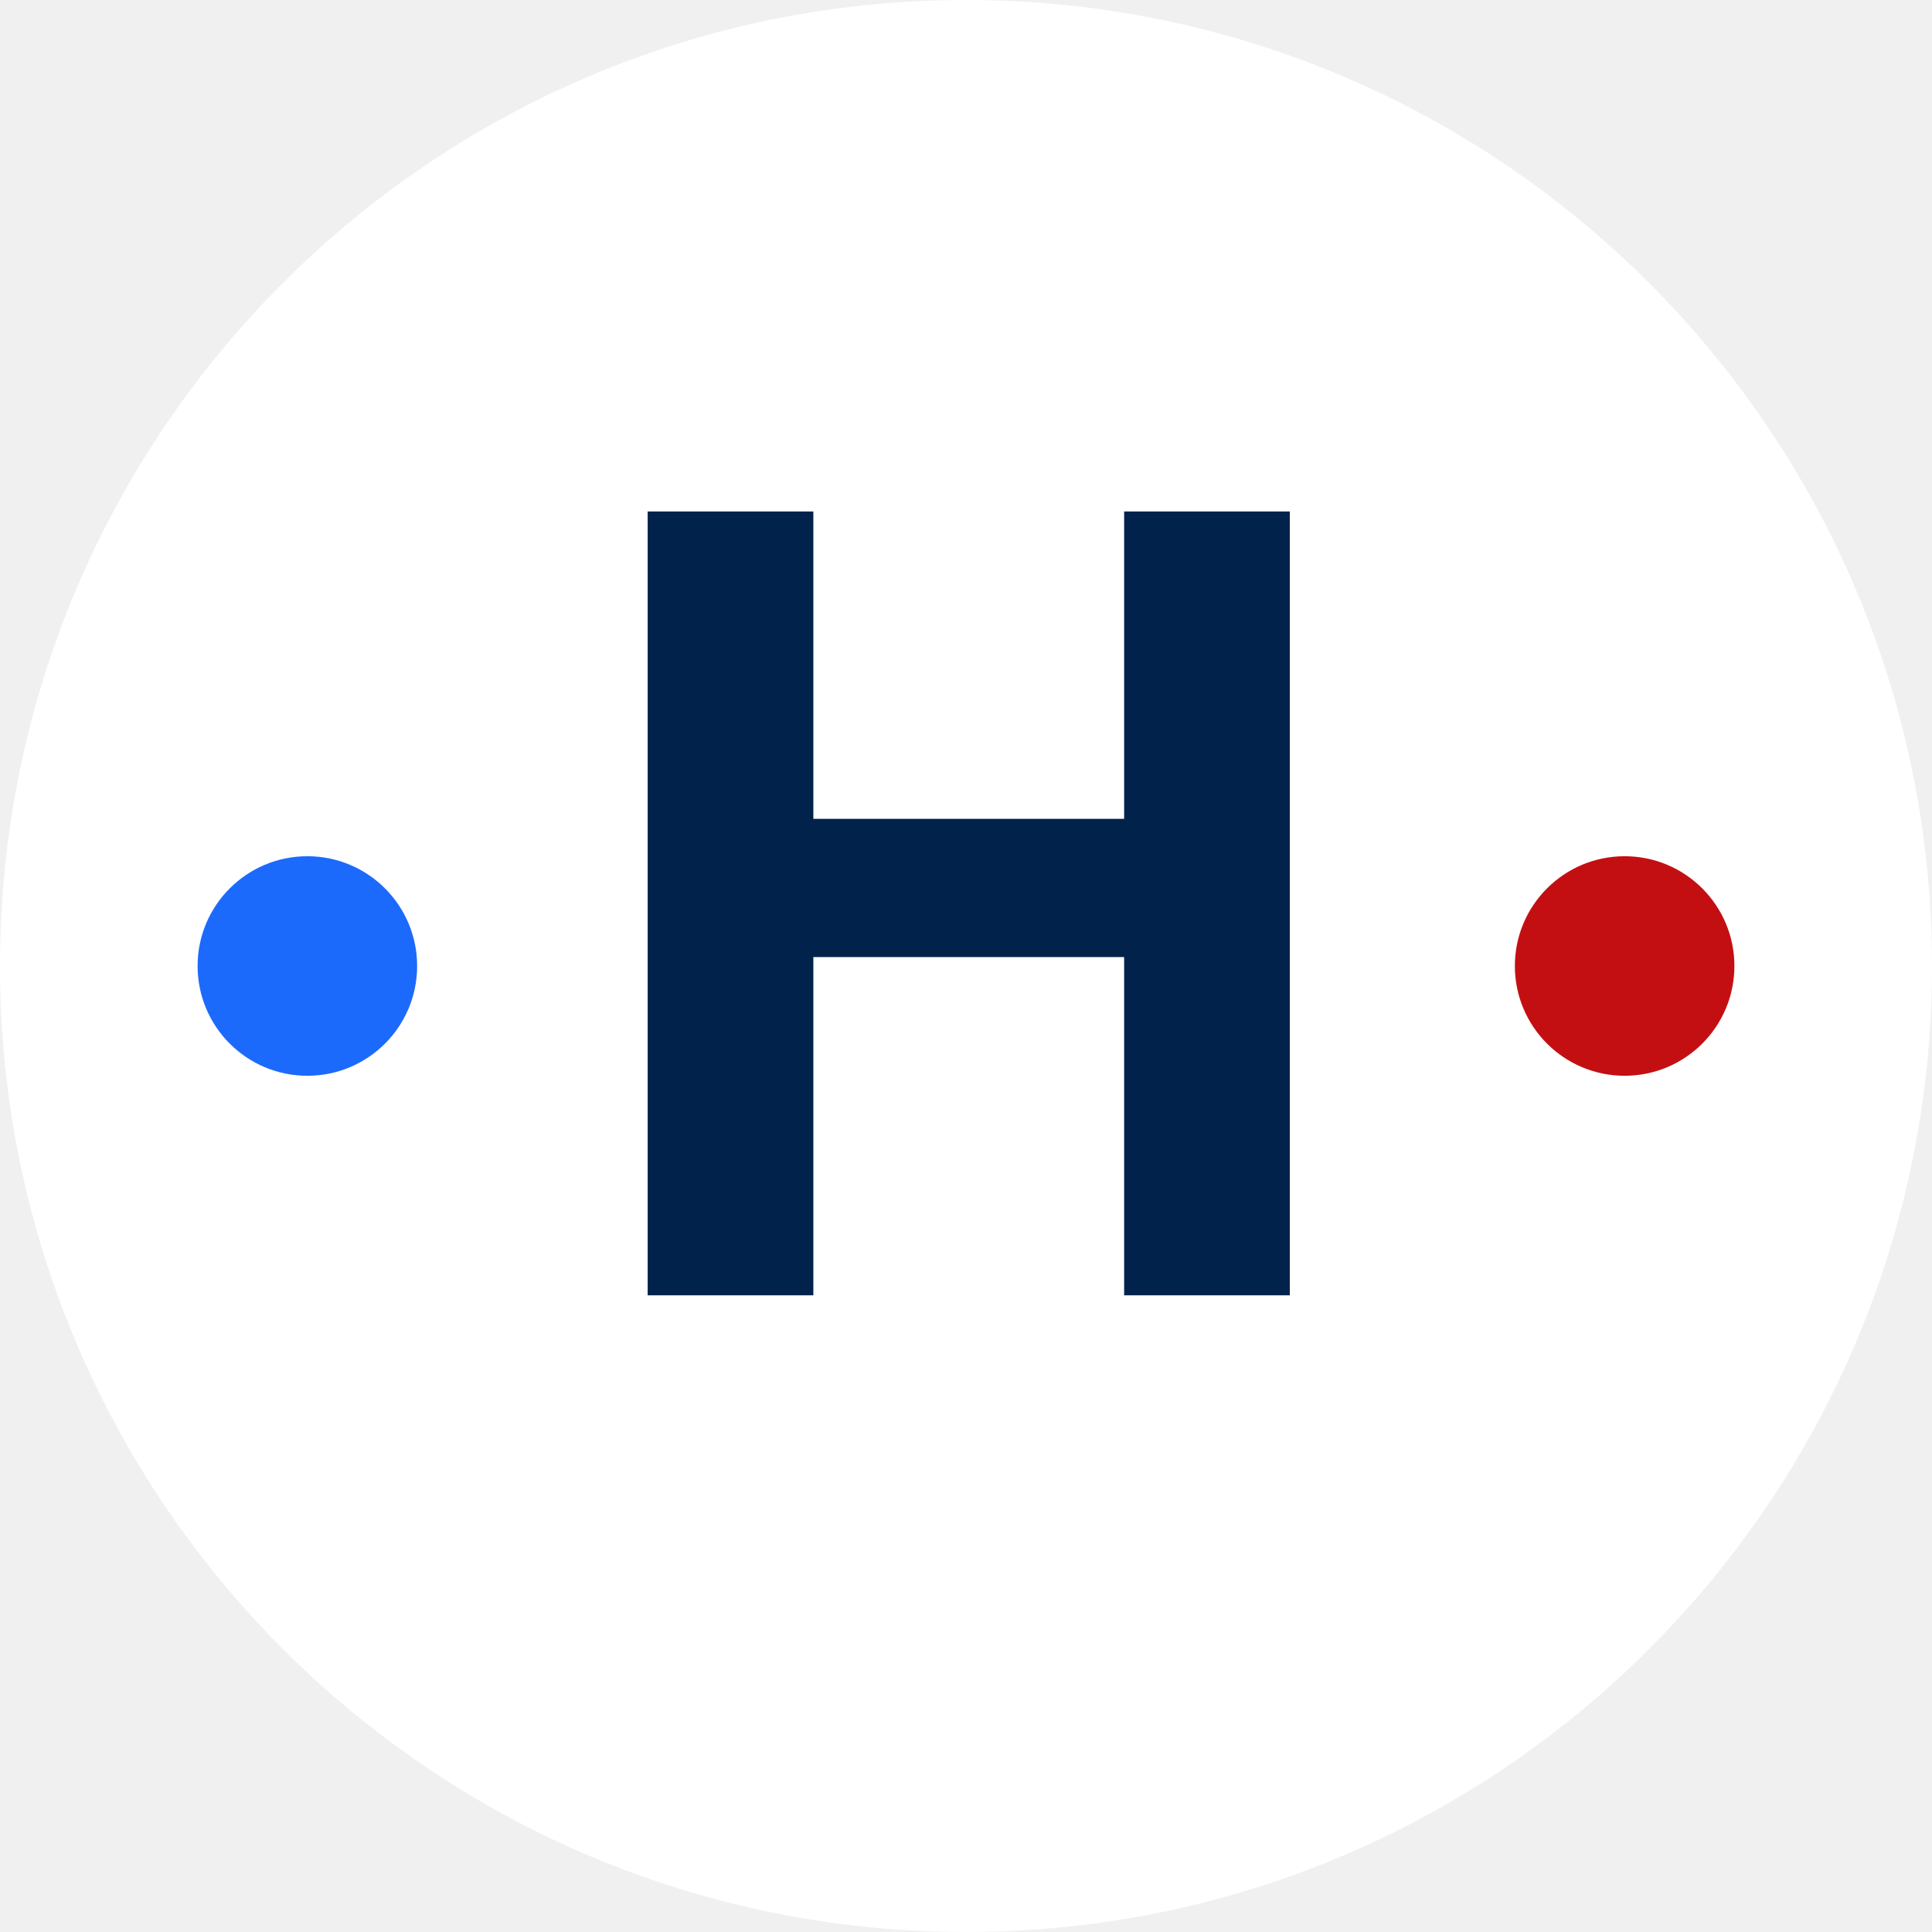
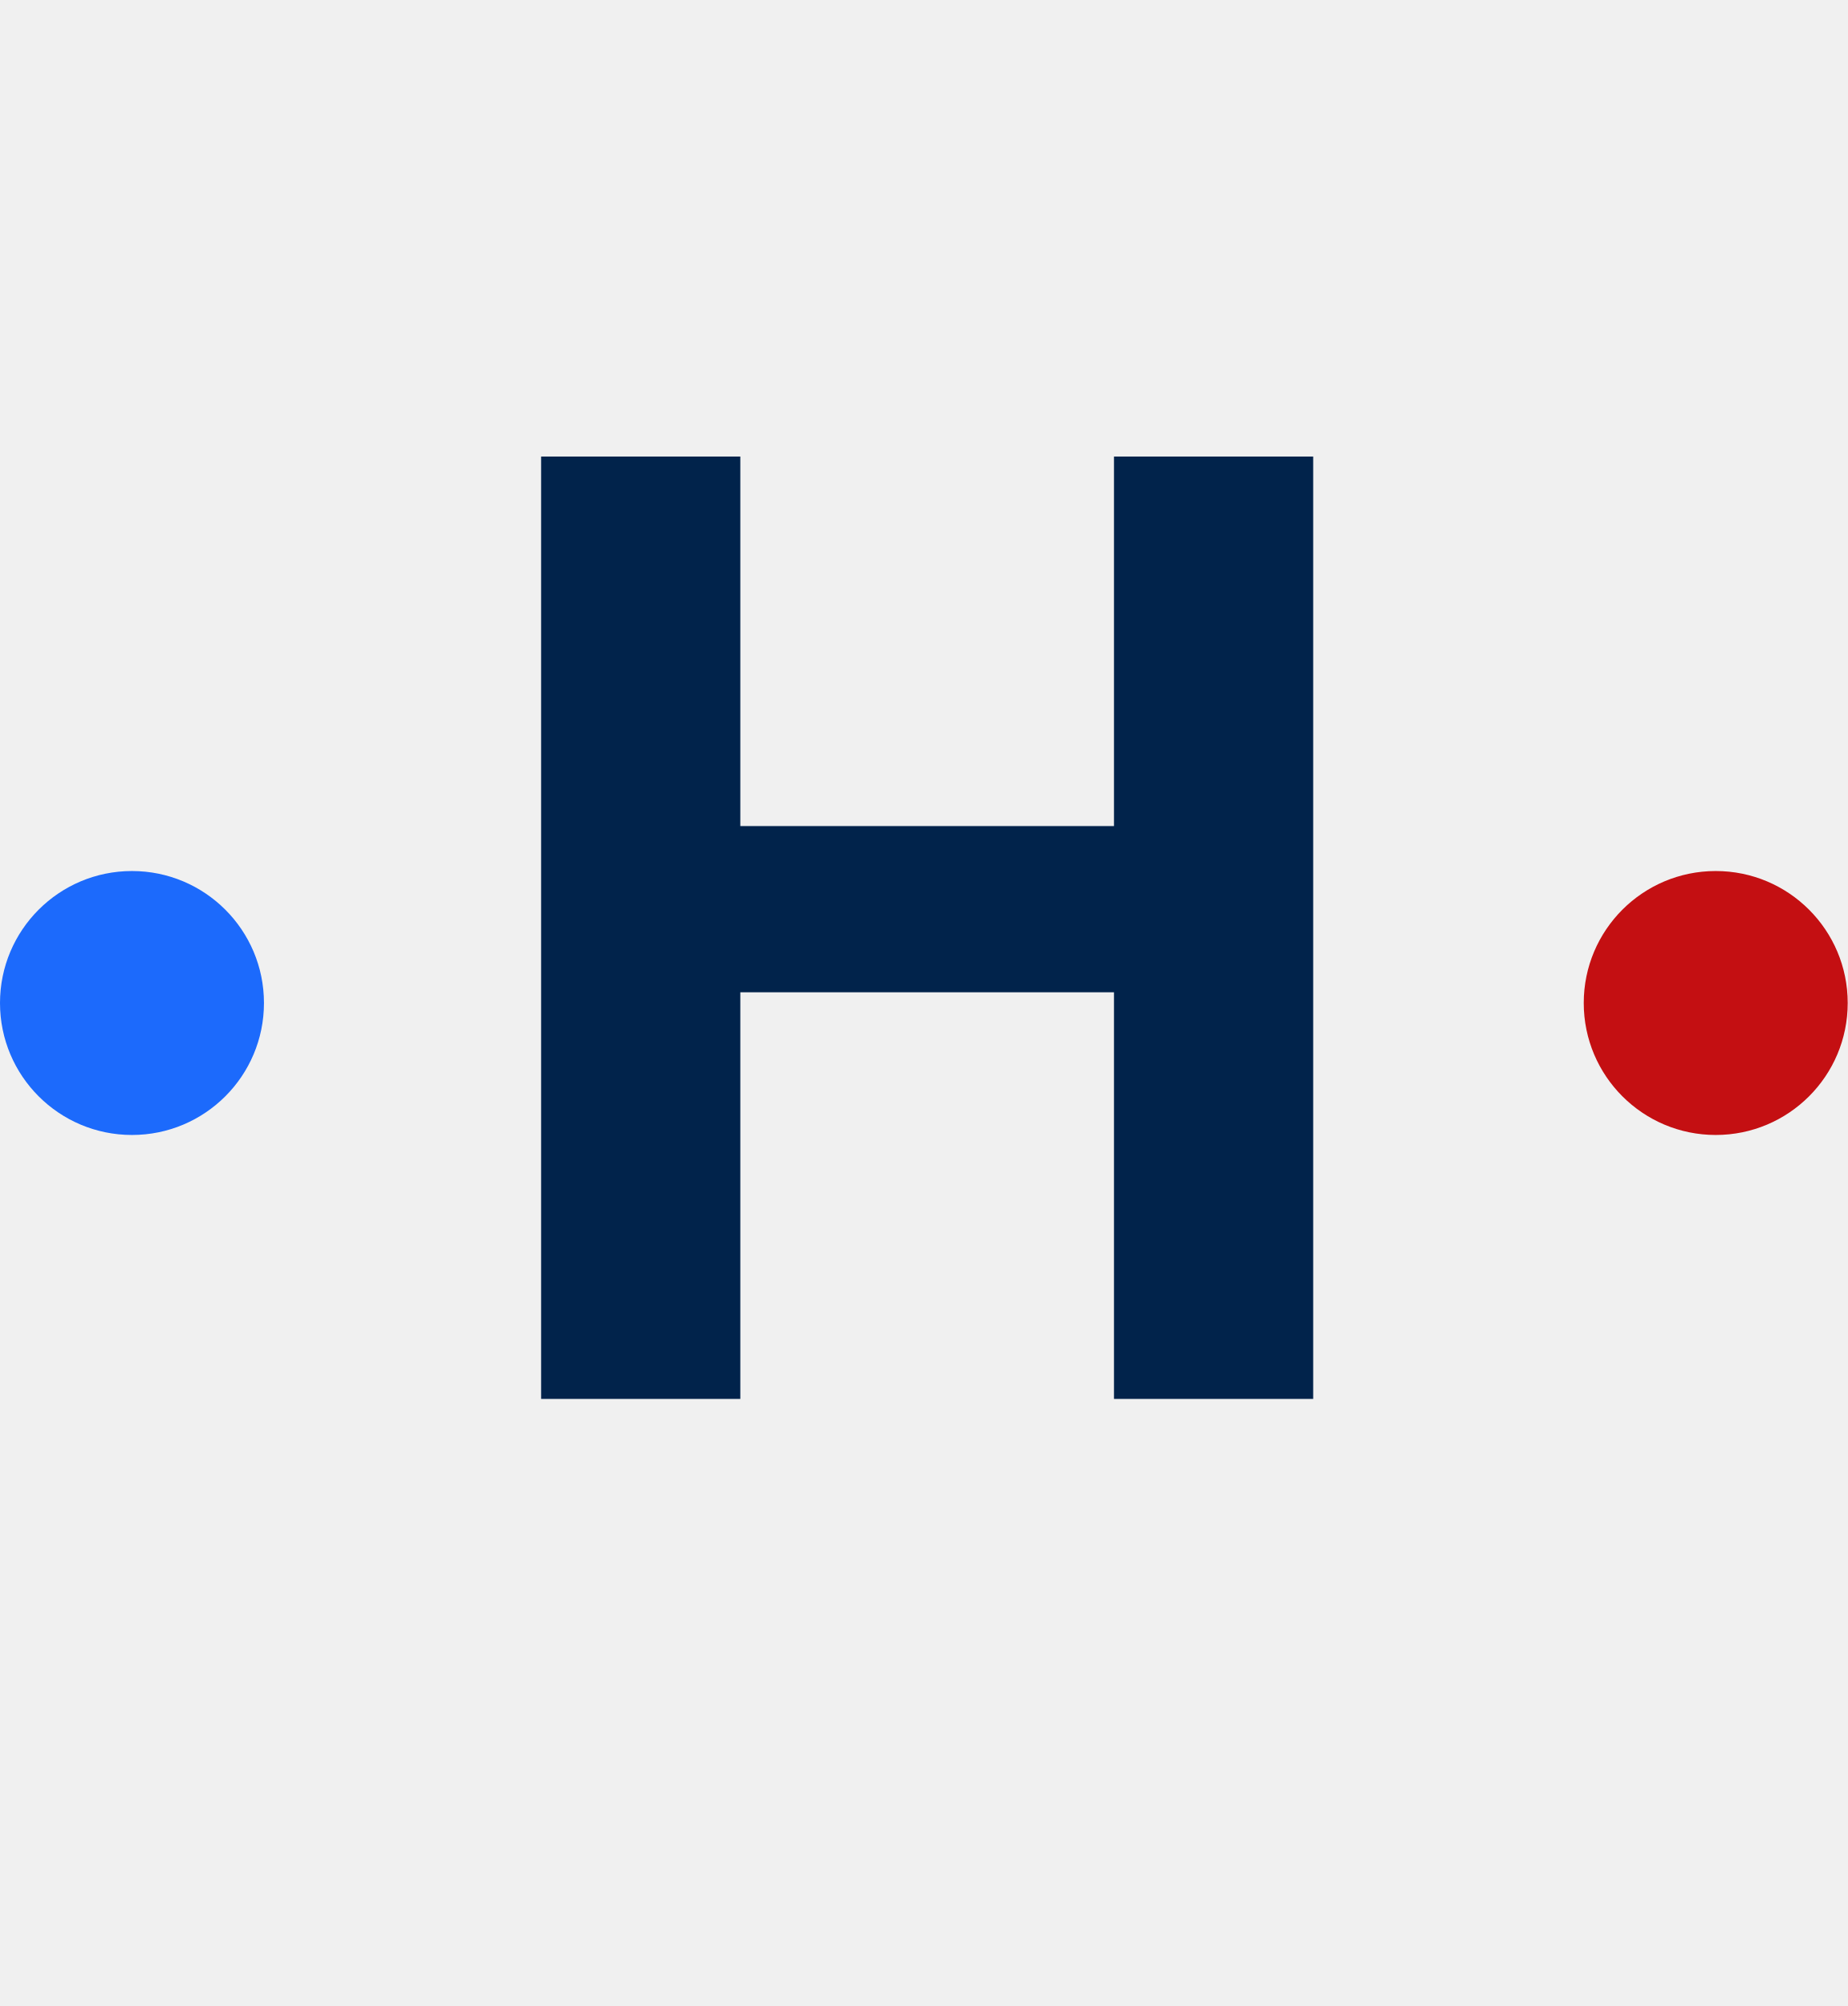
- <svg xmlns="http://www.w3.org/2000/svg" width="88" height="88" viewBox="0 0 88 88">
-   <defs>
-     <style>.a{fill:#fff;}.b{fill:#01234b;font-size:50px;font-family:STIXGeneral-Bold, STIXGeneral;font-weight:700;}.c{fill:#c40f12;}.d{fill:#1c6afc;}</style>
-   </defs>
-   <g transform="translate(-40.296 -40.296)">
-     <circle class="a" cx="44" cy="44" r="44" transform="translate(40.296 40.296)" />
-     <text class="b" transform="translate(65.296 99.296)">
+ <svg xmlns="http://www.w3.org/2000/svg" width="70" height="76" viewBox="0 0 70 76">
+   <g id="Group_5201" data-name="Group 5201" transform="translate(-185 -297)">
+     <text id="H" transform="translate(201 350)" fill="#01234b" font-size="50" font-family="STIXGeneral-Bold, STIXGeneral" font-weight="700">
      <tspan x="0" y="0">H</tspan>
    </text>
-     <circle class="c" cx="5" cy="5" r="5" transform="translate(109.296 79.296)" />
-     <circle class="d" cx="5" cy="5" r="5" transform="translate(49.296 79.296)" />
+     <circle id="Ellipse_146" data-name="Ellipse 146" cx="5" cy="5" r="5" transform="translate(245 330)" fill="#c40f12" />
+     <circle id="Ellipse_147" data-name="Ellipse 147" cx="5" cy="5" r="5" transform="translate(185 330)" fill="#1c6afc" />
  </g>
</svg>
